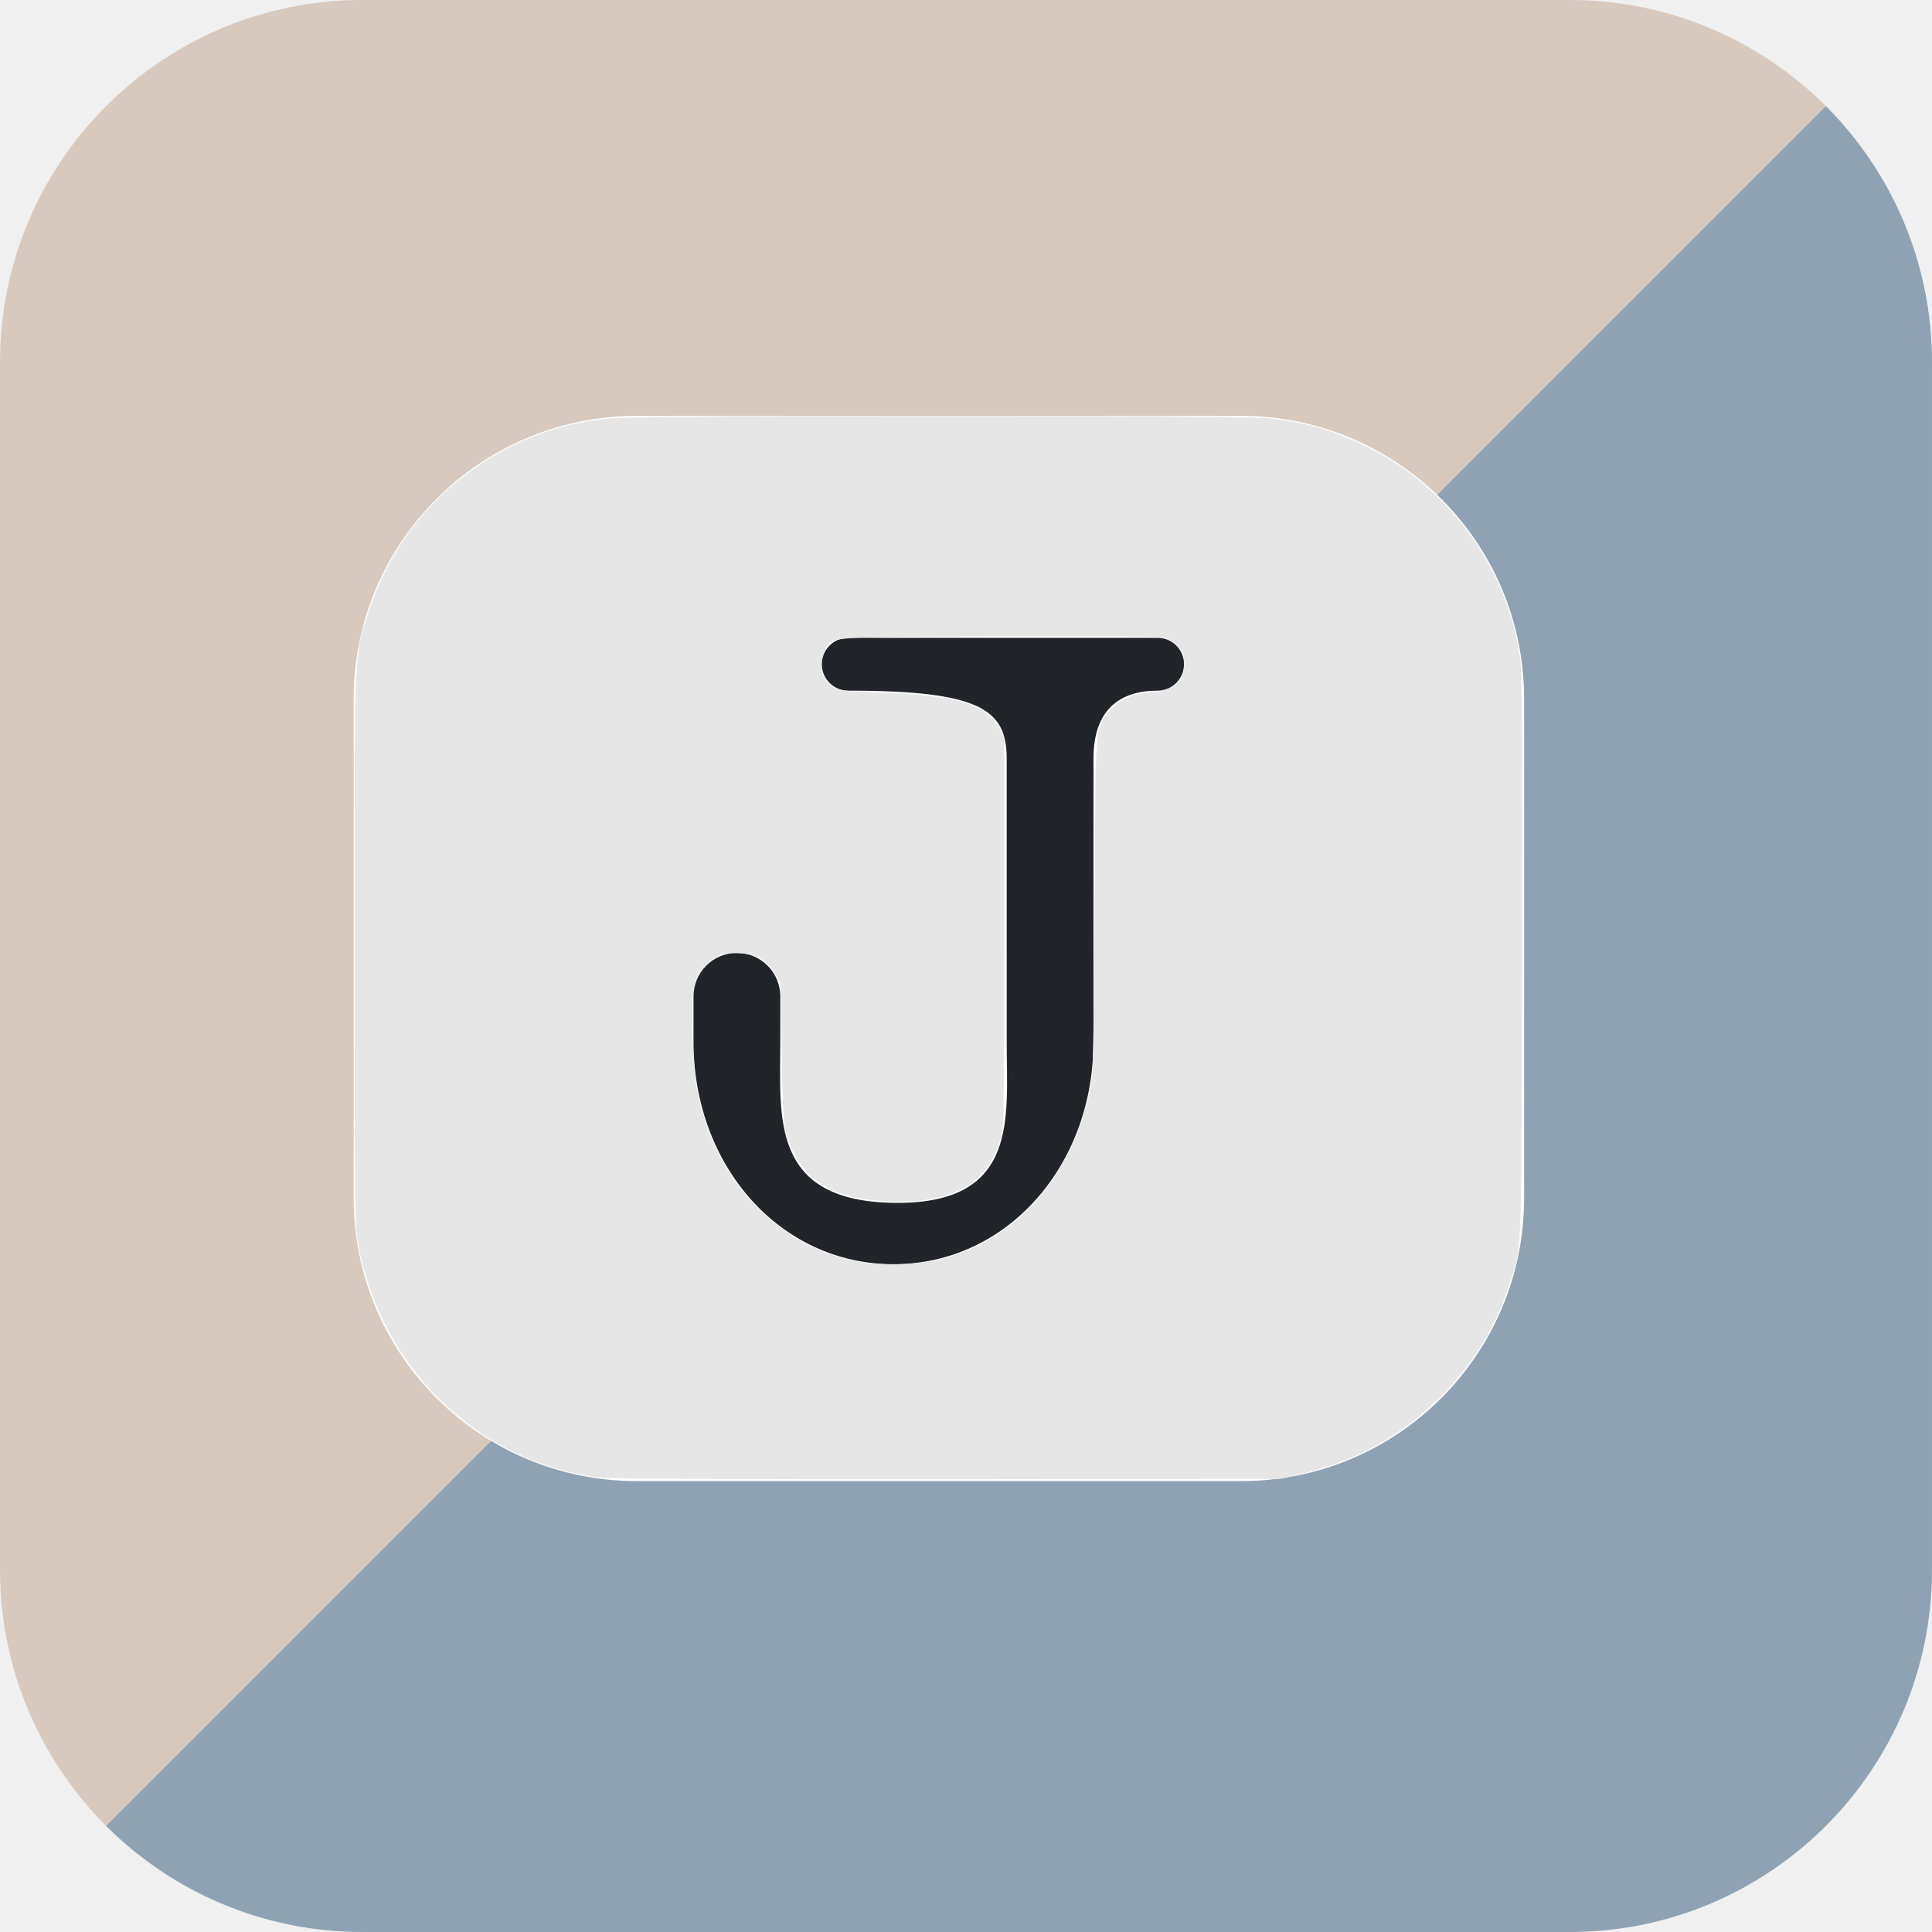
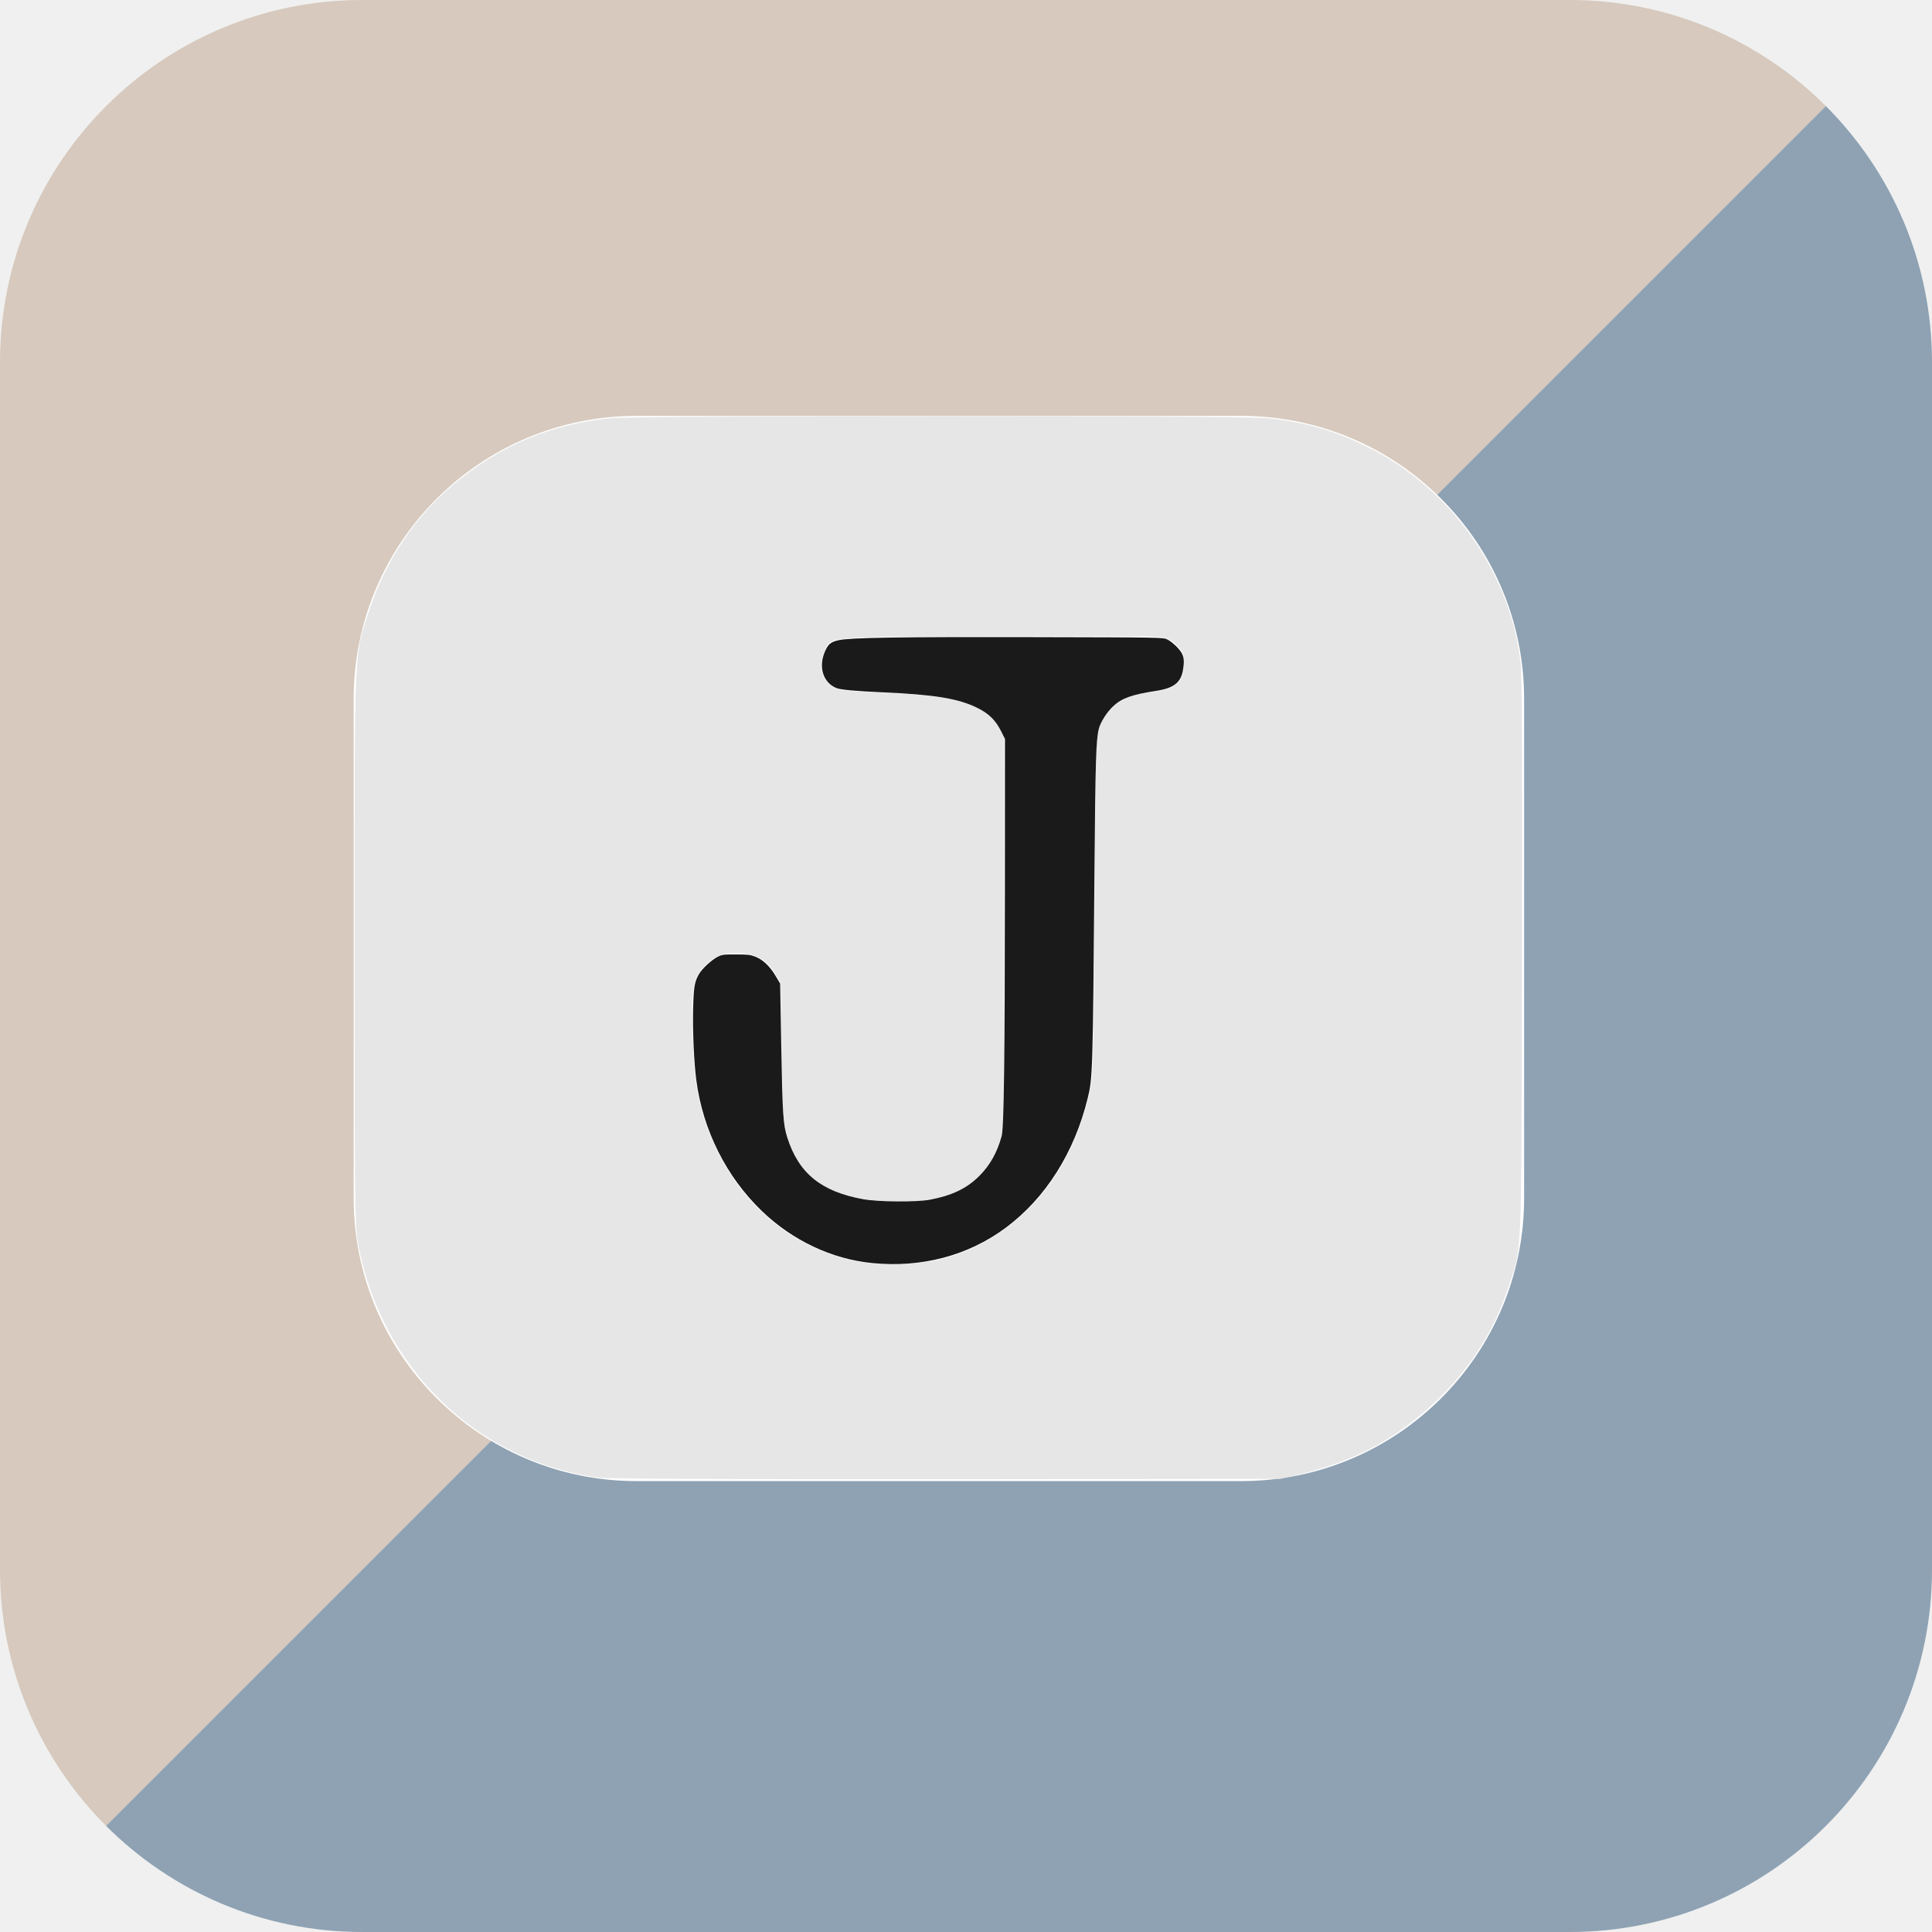
<svg xmlns="http://www.w3.org/2000/svg" width="135.467mm" height="135.467mm" viewBox="0 0 135.467 135.467" version="1.1" id="svg1" xml:space="preserve">
  <defs id="defs1">
    <clipPath id="bg-rounded">
      <rect width="512" height="512" rx="96" ry="96" id="rect1" x="0" y="0" />
    </clipPath>
  </defs>
  <g id="layer1" transform="translate(-39.15833,-53.18125)">
    <g id="g1" transform="matrix(0.2645833,0,0,0.2645833,39.15833,53.18125)">
      <g clip-path="url(#bg-rounded)" id="g2">
        <polygon points="512,0 0,512 0,0 " fill="#d7c9bd" id="polygon1" />
        <polygon points="512,512 0,512 512,0 " fill="#8ea2b3" id="polygon2" />
      </g>
      <rect x="93.723" y="110.217" width="310.186" height="282.292" rx="75.012" fill="#ffffff" id="rect2" style="stroke-width:0.967" />
-       <path d="m 224.785,169.031 h 82 c 3.866,0 7,3.134 7,7 0,3.866 -3.134,7 -7,7 -10,0 -17,5 -17,18 v 75 c 0,33 -23,59 -53,59 -30,0 -53,-26 -53,-59 v -12 c 0,-6.351 5.149,-11.5 11.5,-11.5 6.351,0 11.5,5.149 11.5,11.5 v 12 c 0,20 -2.838,42.564 30.729,42.742 32.712,0.173 29.271,-22.742 29.271,-42.742 v -75 c 0,-13 -7,-18 -42,-18 -3.866,0 -7,-3.134 -7,-7 0,-3.866 3.134,-7 7,-7 z" fill="#212529" id="path2" />
      <path style="fill:#e6e6e6;fill-opacity:1;stroke-width:0.515" d="m 306.923,592.629 c -32.399,-4.208 -58.104,-29.199 -64.064,-62.286 -0.807,-4.478 -0.883,-11.219 -0.883,-77.83 0,-81.998 -0.195,-77.496 3.897,-89.843 4.369,-13.182 12.11,-24.726 22.34,-33.313 12.122,-10.176 25.747,-15.934 41.463,-17.522 7.015,-0.709 167.436,-0.726 174.15,-0.019 9.997,1.053 17.344,3.142 26.153,7.437 22.171,10.809 38.008,32.887 40.966,57.11 0.416,3.406 0.531,25.974 0.404,78.984 -0.198,82.578 0.103,75.574 -3.75,87.179 -3.601,10.846 -9.464,20.264 -17.757,28.526 -10.825,10.785 -22.318,17.093 -37.801,20.748 l -4.739,1.119 -88.389,0.089 c -50.487,0.051 -89.933,-0.112 -91.989,-0.379 z m 91.243,-58.144 c 19.202,-5.268 33.394,-21.323 38.519,-43.576 1.023,-4.443 1.081,-6.542 1.373,-49.735 0.333,-49.27 0.149,-46.517 3.406,-51.116 2.299,-3.246 5.891,-5.019 11.301,-5.577 6.767,-0.698 9.026,-2.636 9.026,-7.743 0,-2.422 -0.192,-2.879 -1.95,-4.637 -1.622,-1.622 -2.423,-2.007 -4.767,-2.288 -1.55,-0.186 -21.14,-0.267 -43.533,-0.18 -46.222,0.179 -43.206,-0.112 -45.189,4.37 -1.644,3.717 -0.461,7.548 2.875,9.313 1.252,0.662 3.945,0.93 12.422,1.234 19.689,0.708 27.921,3.222 31.181,9.523 l 1.288,2.49 v 51.553 c 0,48.576 -0.055,51.731 -0.947,54.645 -3.734,12.188 -13.083,17.361 -29.976,16.586 -15.47,-0.71 -23.492,-6.125 -26.864,-18.132 -0.707,-2.518 -0.925,-6.489 -1.175,-21.389 l -0.307,-18.296 -1.446,-2.46 c -2.156,-3.667 -4.829,-5.217 -9.399,-5.447 -4.34,-0.219 -6.566,0.604 -9.328,3.447 -3.001,3.09 -3.474,5.84 -3.116,18.115 0.332,11.385 1.244,17.275 3.77,24.352 7.417,20.776 24.97,34.968 45.03,36.41 5.974,0.429 13.018,-0.15 17.807,-1.463 z" id="path1" transform="translate(-148,-201)" />
      <path style="fill:#e6e6e6;fill-opacity:1;stroke-width:2.062" d="" id="path3" transform="translate(-148,-201)" />
+       <path style="fill:#1a1a1a;stroke-width:362.319" d="m -24590.488,116665.87 c -14964.396,-1508.56 -29488.783,-8372.51 -40905.869,-19331.377 -13278.616,-12745.657 -22036.041,-30202.722 -24463.346,-48765.212 -871.776,-6666.816 -1397.957,-18381.13 -1194.439,-26591.875 202.169,-8156.051 544.403,-10175.981 2203.919,-13007.749 1202.299,-2051.551 4746.614,-5312.43 6977.121,-6419.163 1620.288,-803.951 2186.751,-875.418 6839.079,-862.918 4465.076,12.654 5331.693,116.417 7237.23,871.72 2813.308,1115.155 5351.981,3536.905 7488.877,7143.984 l 1682.602,2840.247 408.218,22644.951 c 473.724,26277.705 708.076,29868.207 2268.243,34750.022 4249.312,13296.317 12629.972,20113.364 28190.146,22930.594 5798.316,1049.804 19863.869,1154.804 24993.211,186.562 8148.74,-1538.192 13696.76,-4198.513 18295.715,-8772.962 4004.527,-3983.17 6690.353,-8760.729 8374.22,-14896.12 861.33,-3138.318 1189.448,-28325.698 1218.538,-93535.921 l 24.324,-54446.507 -1486.718,-2956.944 c -2081.288,-4139.461 -4641.769,-6615.16 -9038.949,-8739.668 -7006.211,-3385.058 -15955.302,-4844.626 -34764.236,-5669.92 -10543.144,-462.616 -16017.433,-966.049 -17573.2,-1616.099 -4862.44,-2031.656 -6688.356,-7708.764 -4307.38,-13392.434 1247.193,-2977.17 2206.295,-3784.15 5287.179,-4448.47 4389.251,-946.46 22802.536,-1234.89 72028.241,-1128.29 48687.038,105.45 48733.45,106.3 50362.372,868.77 896.746,419.79 2553.942,1738.1 3682.651,2929.61 2410.545,2544.64 2827.79,4110.11 2191.364,8221.74 -764.063,4936.231 -3414.415,7022.228 -10221.845,8045.206 -8747.57,1314.526 -12556.354,2668.574 -15726.827,5591.015 -2411.993,2223.294 -4820.331,5979.971 -5453.846,8507.214 -1047.105,4177.17 -1283.355,11891.259 -1625.575,53079.776 -628.848,75684.333 -668.694,77009.784 -2545.69,84660.322 C 50903.543,75537.415 40181.387,92474.584 25386.218,103485.5 11335.989,113942.04 -6071.05,118532.81 -24590.446,116665.87 Z" id="path2" />
+       <path style="fill:#1a1a1a;stroke-width:0.258" d="m 231.024,334.714 c -10.643,-1.073 -20.974,-5.955 -29.094,-13.749 -9.444,-9.065 -15.673,-21.481 -17.399,-34.684 -0.62,-4.742 -0.994,-13.073 -0.85,-18.913 0.144,-5.801 0.387,-7.238 1.568,-9.252 0.855,-1.459 3.376,-3.778 4.962,-4.566 1.152,-0.572 1.555,-0.623 4.864,-0.614 3.176,0.009 3.792,0.083 5.147,0.62 2.001,0.793 3.807,2.516 5.326,5.081 l 1.197,2.02 0.29,16.106 c 0.337,18.69 0.504,21.243 1.613,24.716 3.022,9.457 8.983,14.305 20.05,16.309 4.124,0.747 14.128,0.821 17.776,0.133 5.796,-1.094 9.742,-2.986 13.013,-6.24 2.848,-2.833 4.758,-6.231 5.956,-10.595 0.613,-2.232 0.846,-20.146 0.867,-66.526 l 0.017,-38.724 -1.057,-2.103 c -1.48,-2.944 -3.301,-4.705 -6.429,-6.216 -4.983,-2.408 -11.348,-3.446 -24.726,-4.033 -7.499,-0.329 -11.392,-0.687 -12.499,-1.149 -3.458,-1.445 -4.757,-5.483 -3.064,-9.525 0.887,-2.117 1.569,-2.691 3.76,-3.164 3.122,-0.673 16.218,-0.878 51.229,-0.802 34.628,0.075 34.661,0.076 35.82,0.618 0.638,0.299 1.816,1.236 2.619,2.084 1.714,1.81 2.011,2.923 1.559,5.848 -0.543,3.511 -2.428,4.994 -7.27,5.722 -6.222,0.935 -8.931,1.898 -11.186,3.977 -1.716,1.581 -3.428,4.253 -3.879,6.051 -0.745,2.971 -0.913,8.458 -1.156,37.752 -0.447,53.83 -0.476,54.772 -1.811,60.214 -3.522,14.354 -11.148,26.4 -21.67,34.232 -9.993,7.437 -22.374,10.702 -35.545,9.374 z" id="path4" />
    </g>
  </g>
</svg>
